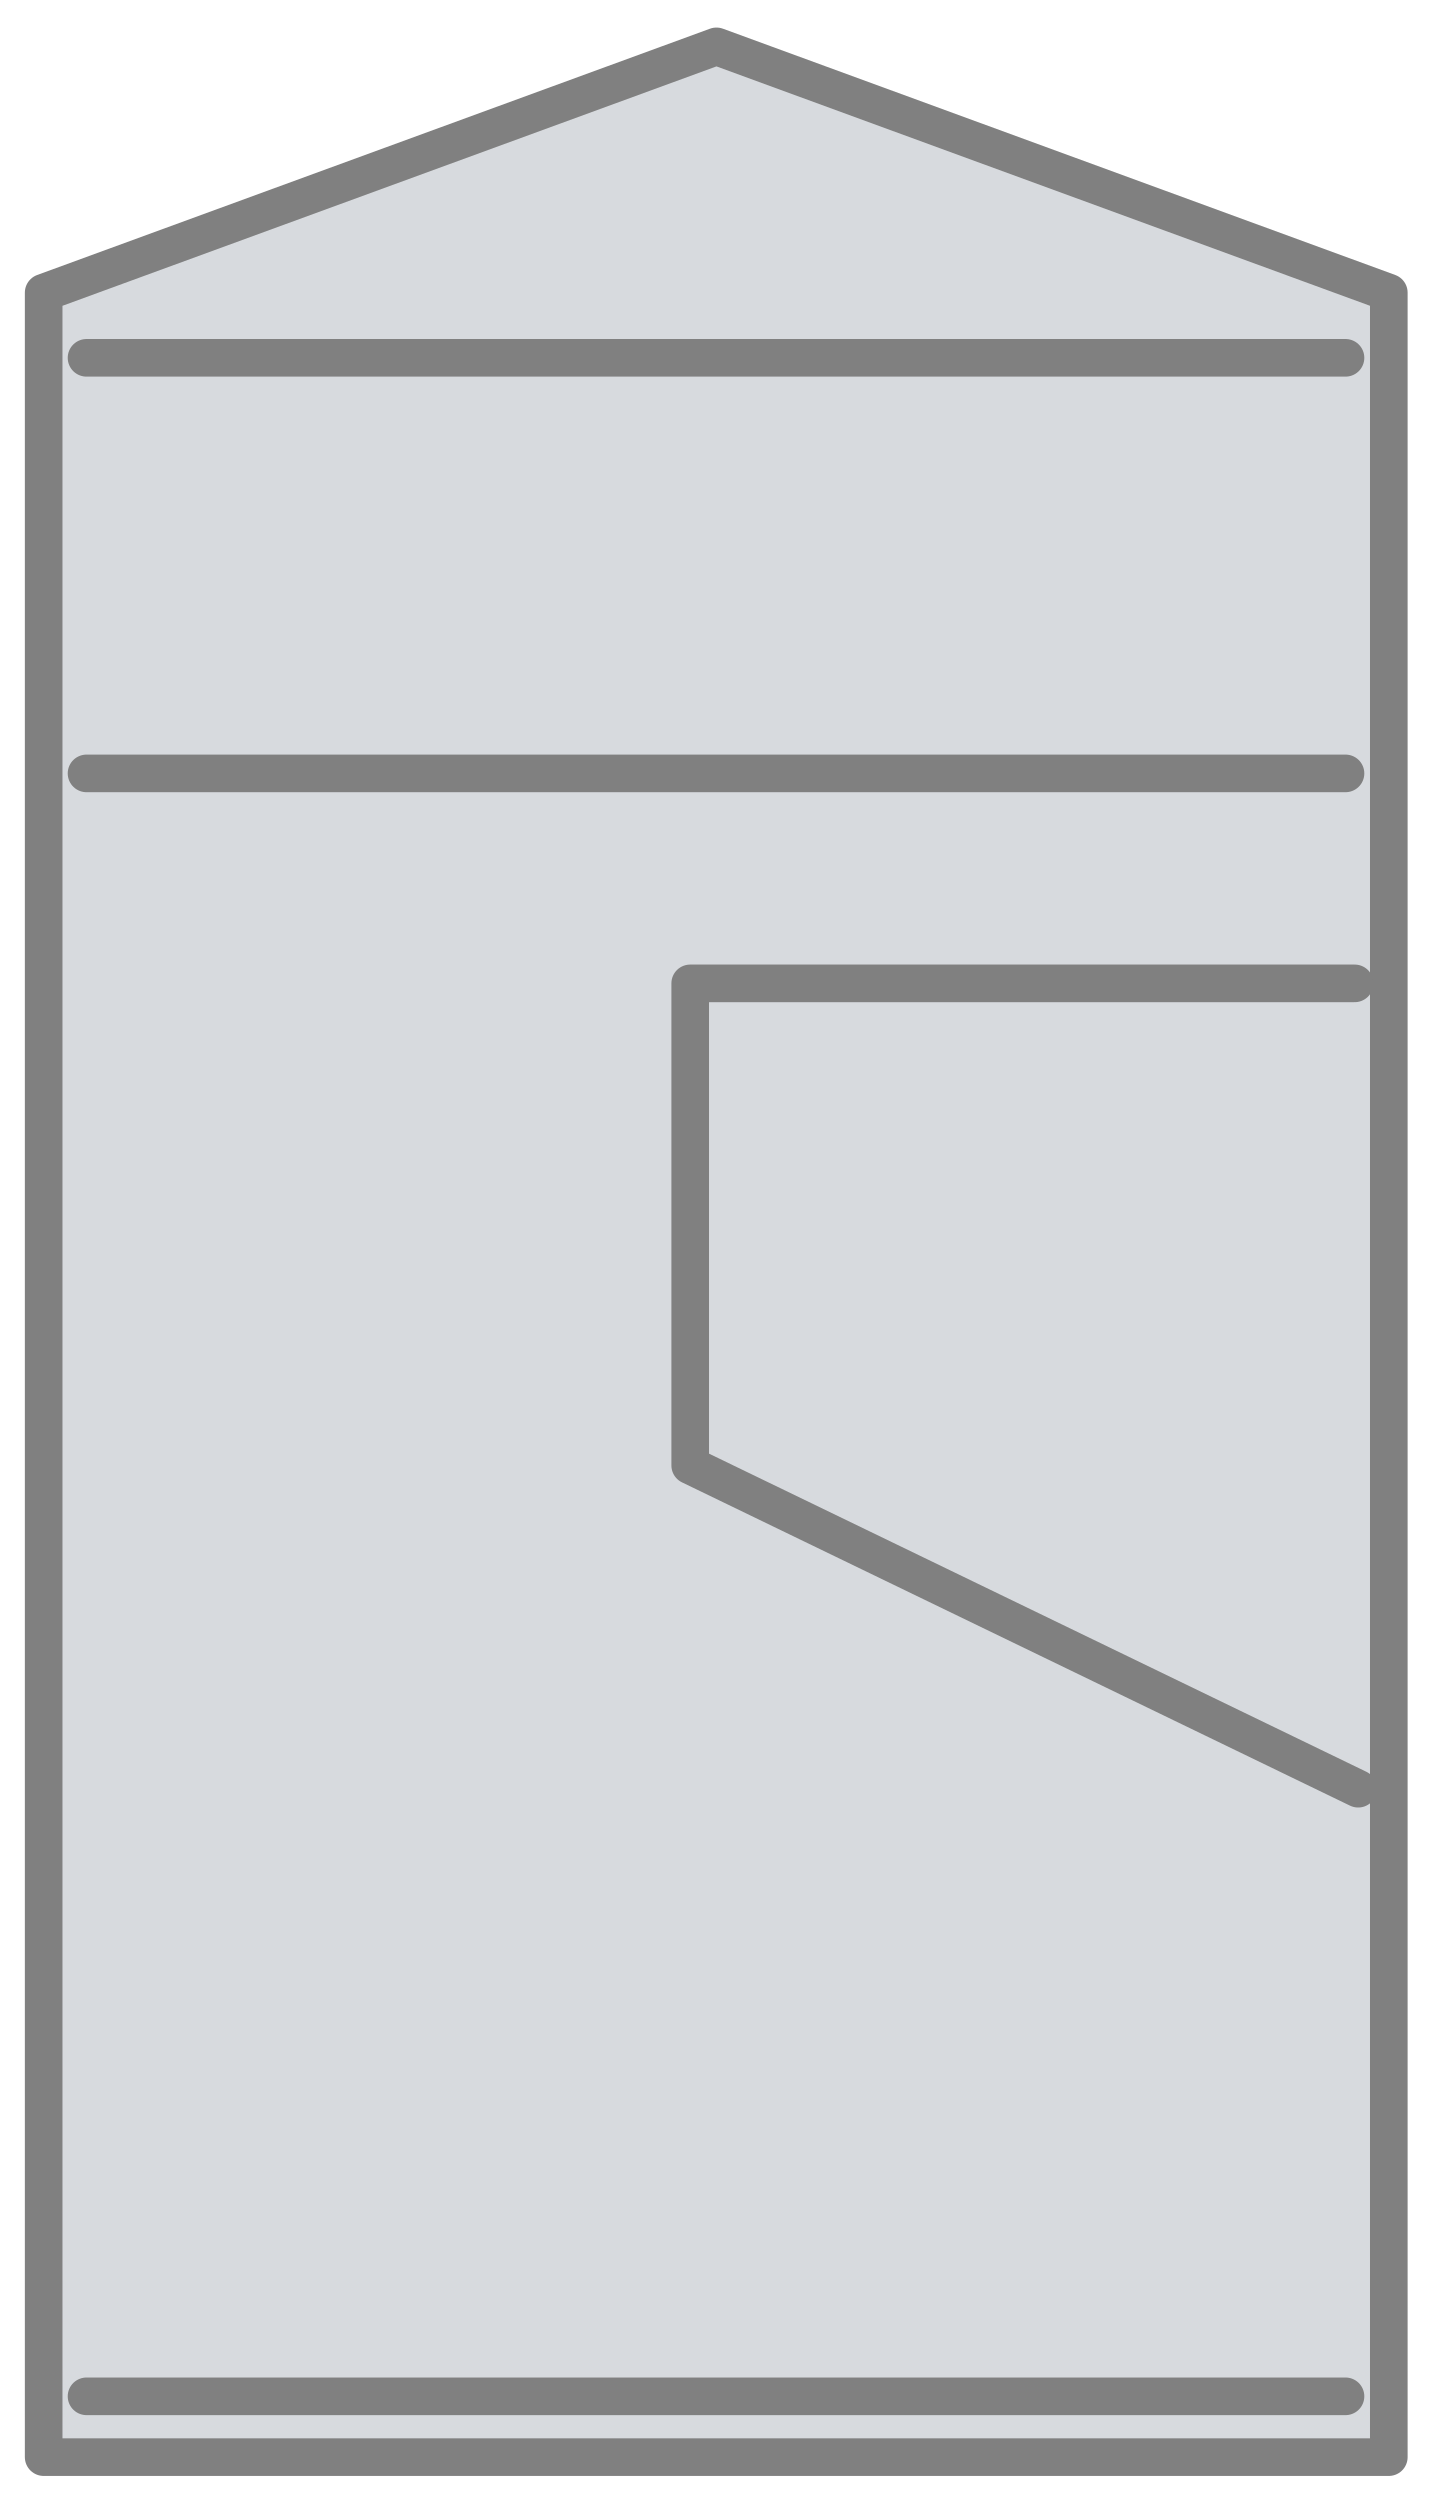
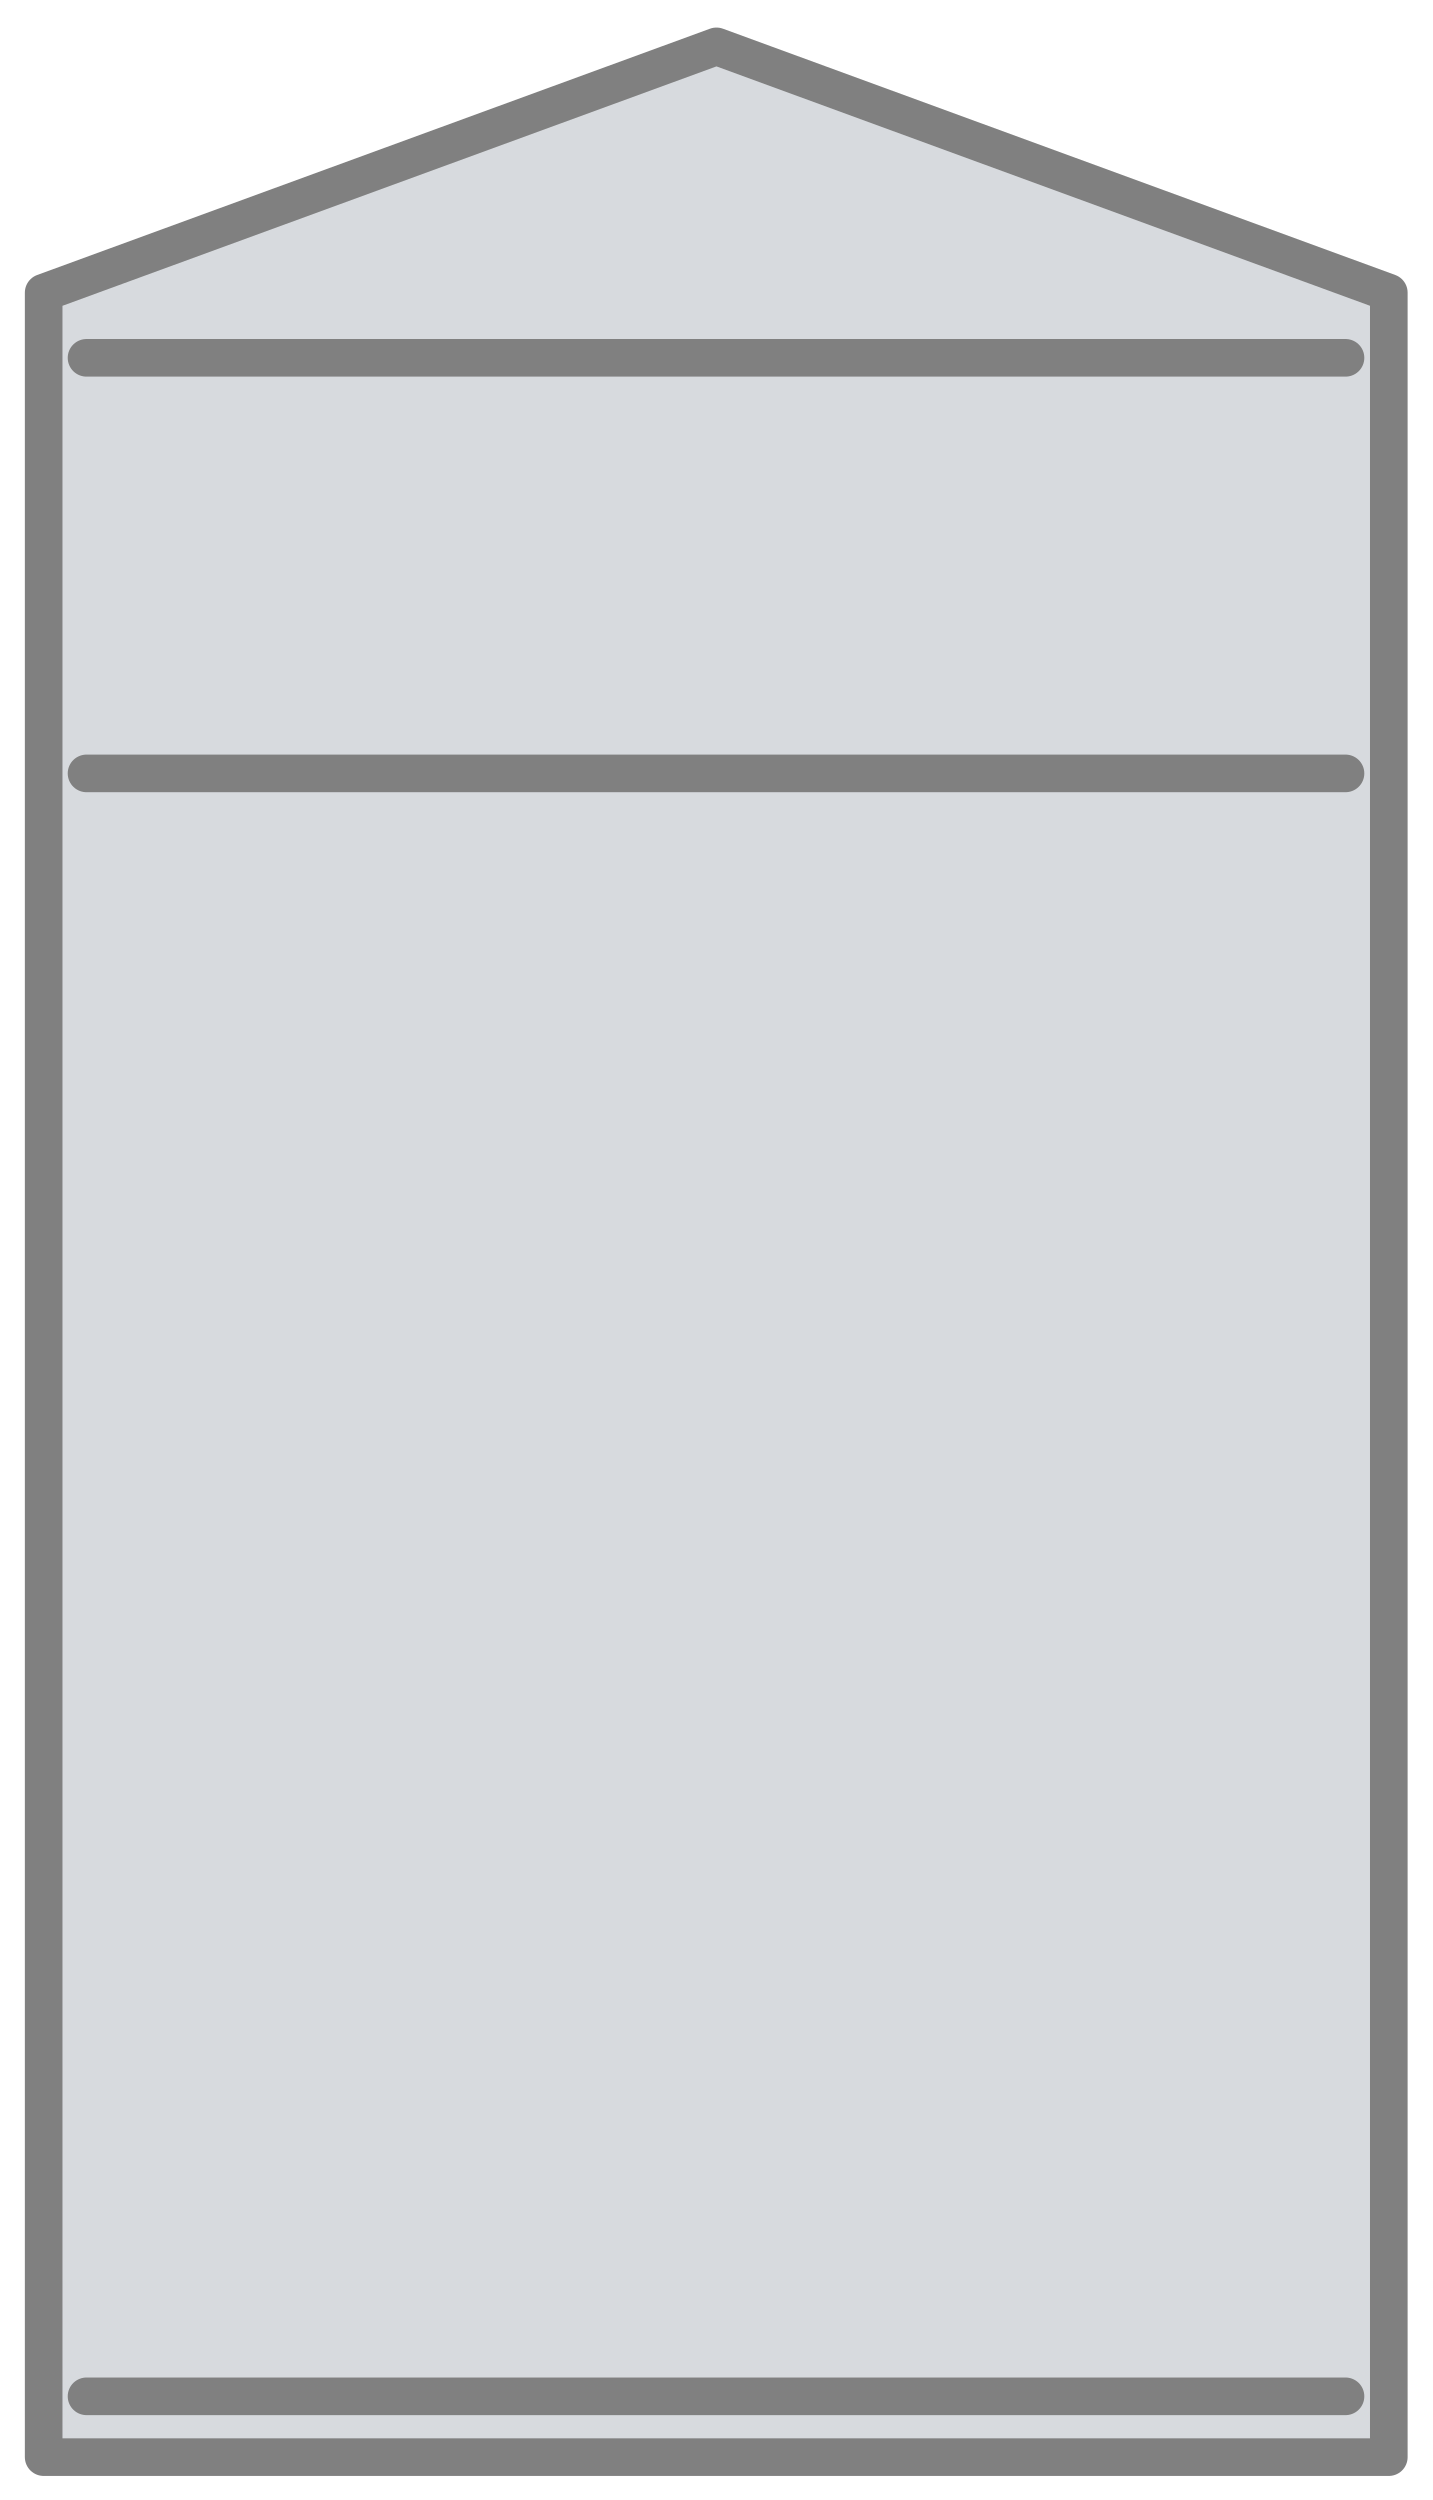
- <svg xmlns="http://www.w3.org/2000/svg" viewBox="0 0 3.275 5.715" preserveAspectRatio="xMidYMid meet" kewidth="57.301" keheight="100" eType="FilterFlatBtmCleaning" stroke="#808080" stroke-width="0.086" stroke-linejoin="round" stroke-linecap="round" fill="#D7DADE">
+ <svg xmlns="http://www.w3.org/2000/svg" viewBox="0 0 3.275 5.715" preserveAspectRatio="xMidYMid meet" kewidth="57.301" keheight="100" eType="FilterFlatBtmCleaning" stroke="#808080" stroke-width="0.086" stroke-linejoin="round" stroke-linecap="round" fill="#D7DADE" version="1.1" id="svg1">
  <defs id="defs1">
    <linearGradient id="swatch1">
      <stop id="stop1" offset="0" stop-color="#e7e9ec" stop-opacity="1" style="stop-color:#e7e9ec;stop-opacity:1" />
    </linearGradient>
  </defs>
  <g id="layer1" transform="translate(-14.27719,-10.65101)">
    <path d="m 14.377,11.32 v 4.948 h 3.075 v -4.948 l -1.537,-0.563 z" id="body" stroke-width="0.086" fill="#D7DADE" />
    <path d="m 14.475,12.419 h 2.878 z" id="path37" fill="#D7DADE" stroke="#808080" stroke-width="0.086" stroke-dasharray="none" />
    <path d="m 14.475,11.469 h 2.878 z" id="path6" fill="#D7DADE" stroke="#808080" stroke-width="0.086" stroke-dasharray="none" />
    <path d="m 14.475,16.129 h 2.878 z" id="path7" fill="#D7DADE" stroke="#808080" stroke-width="0.086" stroke-dasharray="none" />
-     <path d="m 17.374,12.899 h -1.519 v 1.102 l 1.527,0.739" id="path8" fill="transparent" stroke="#808080" stroke-width="0.086" stroke-dasharray="none" />
  </g>
</svg>
